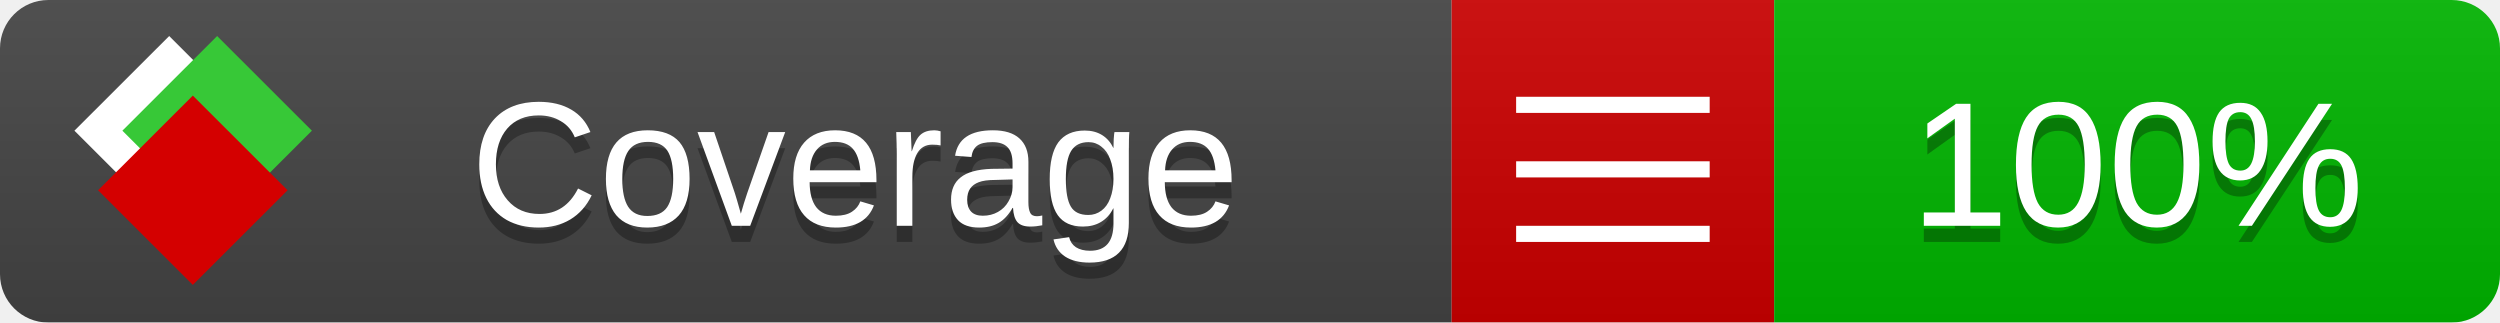
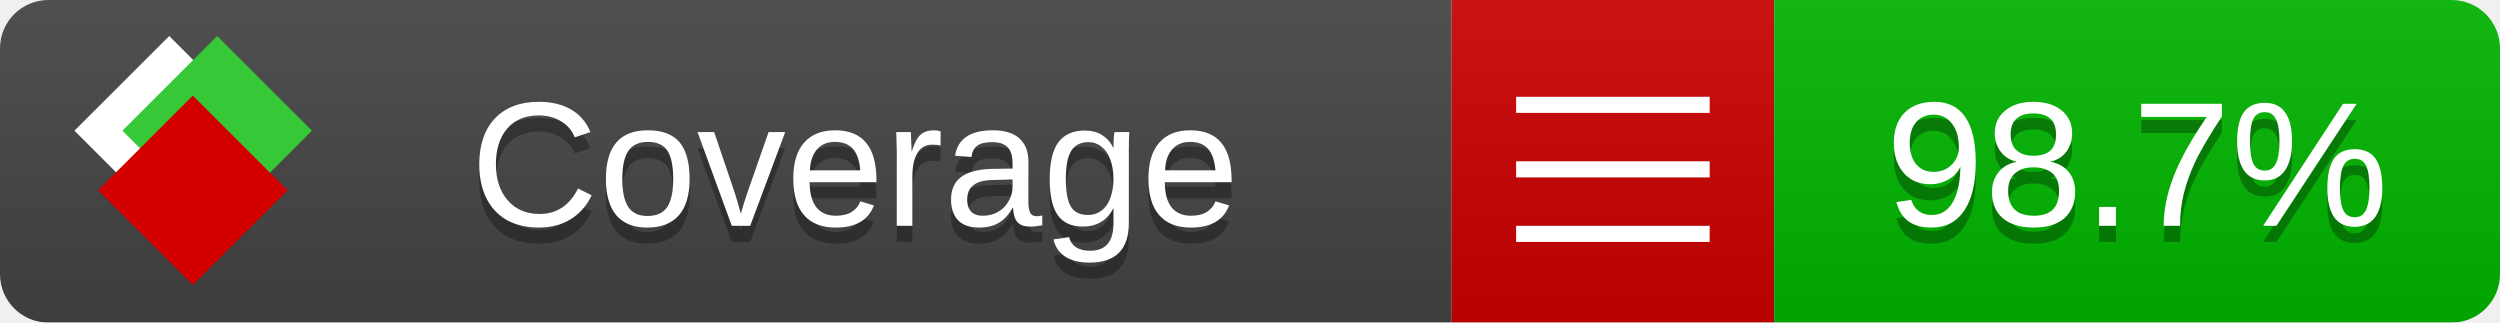
<svg xmlns="http://www.w3.org/2000/svg" xmlns:xlink="http://www.w3.org/1999/xlink" width="155" height="20">
  <style type="text/css">
          
            @keyframes fade1 {
                0% { visibility: visible; opacity: 1; }
               27% { visibility: visible; opacity: 1; }
               33% { visibility: hidden; opacity: 0; }
               60% { visibility: hidden; opacity: 0; }
               66% { visibility: hidden; opacity: 0; }
               93% { visibility: hidden; opacity: 0; }
              100% { visibility: visible; opacity: 1; }
            }
            @keyframes fade2 {
                0% { visibility: hidden; opacity: 0; }
               27% { visibility: hidden; opacity: 0; }
               33% { visibility: visible; opacity: 1; }
               60% { visibility: visible; opacity: 1; }
               66% { visibility: hidden; opacity: 0; }
               93% { visibility: hidden; opacity: 0; }
              100% { visibility: hidden; opacity: 0; }
            }
            @keyframes fade3 {
                0% { visibility: hidden; opacity: 0; }
               27% { visibility: hidden; opacity: 0; }
               33% { visibility: hidden; opacity: 0; }
               60% { visibility: hidden; opacity: 0; }
               66% { visibility: visible; opacity: 1; }
               93% { visibility: visible; opacity: 1; }
              100% { visibility: hidden; opacity: 0; }
            }
            .linecoverage {
                animation-duration: 15s;
                animation-name: fade1;
                animation-iteration-count: infinite;
            }
            .branchcoverage {
                animation-duration: 15s;
                animation-name: fade2;
                animation-iteration-count: infinite;
            }
            .methodcoverage {
                animation-duration: 15s;
                animation-name: fade3;
                animation-iteration-count: infinite;
            }
          
    </style>
  <defs>
    <linearGradient id="gradient" x2="0" y2="100%">
      <stop offset="0" stop-color="#bbb" stop-opacity=".1" />
      <stop offset="1" stop-opacity=".1" />
    </linearGradient>
    <linearGradient id="c">
      <stop offset="0" stop-color="#d40000" />
      <stop offset="1" stop-color="#ff2a2a" />
    </linearGradient>
    <linearGradient id="a">
      <stop offset="0" stop-color="#e0e0de" />
      <stop offset="1" stop-color="#fff" />
    </linearGradient>
    <linearGradient id="b">
      <stop offset="0" stop-color="#37c837" />
      <stop offset="1" stop-color="#217821" />
    </linearGradient>
    <linearGradient xlink:href="#a" id="e" x1="106.44" x2="69.96" y1="-11.96" y2="-46.84" gradientTransform="matrix(-.8426 -.00045 -.00045 -.8426 -94.27 -75.82)" gradientUnits="userSpaceOnUse" />
    <linearGradient xlink:href="#b" id="f" x1="56.19" x2="77.97" y1="-23.45" y2="10.62" gradientTransform="matrix(.8426 .00045 .00045 .8426 94.27 75.82)" gradientUnits="userSpaceOnUse" />
    <linearGradient xlink:href="#c" id="g" x1="79.98" x2="132.9" y1="10.79" y2="10.79" gradientTransform="matrix(.8426 .00045 .00045 .8426 94.27 75.82)" gradientUnits="userSpaceOnUse" />
    <mask id="mask">
      <rect width="155" height="20" rx="3" fill="#fff" />
    </mask>
    <g id="icon" transform="matrix(.04486 0 0 .04481 -.48 -.63)">
      <rect width="52.92" height="52.92" x="-109.72" y="-27.13" fill="url(#e)" transform="rotate(-135)" />
      <rect width="52.92" height="52.92" x="70.19" y="-39.18" fill="url(#f)" transform="rotate(45)" />
      <rect width="52.92" height="52.92" x="80.05" y="-15.74" fill="url(#g)" transform="rotate(45)" />
    </g>
  </defs>
  <g mask="url(#mask)">
    <rect x="0" y="0" width="90" height="20" fill="#444" />
    <rect x="90" y="0" width="20" height="20" fill="#c00" />
    <rect x="110" y="0" width="45" height="20" fill="#00B600" />
    <rect x="0" y="0" width="155" height="20" fill="url(#gradient)" />
  </g>
  <g>
    <path class="" stroke="#fff" d="M94 6.5 h12 M94 10.5 h12 M94 14.5 h12" />
  </g>
  <g fill="#fff" text-anchor="middle" font-family="Verdana,Arial,Geneva,sans-serif" font-size="11">
    <a xlink:href="https://github.com/danielpalme/ReportGenerator" target="_top">
      <use xlink:href="#icon" transform="translate(3,1) scale(3.5)" />
    </a>
    <text x="53" y="15" fill="#010101" fill-opacity=".3">Coverage</text>
    <text x="53" y="14" fill="#fff">Coverage</text>
-     <text class="" x="132.5" y="15" fill="#010101" fill-opacity=".3">100%</text>
-     <text class="" x="132.5" y="14">100%</text>
+     <text class="" x="132.5" y="15" fill="#010101" fill-opacity=".3">98.7%</text>
+     <text class="" x="132.5" y="14">98.7%</text>
  </g>
  <g>
    <rect class="" x="90" y="0" width="65" height="20" fill-opacity="0" />
  </g>
</svg>
